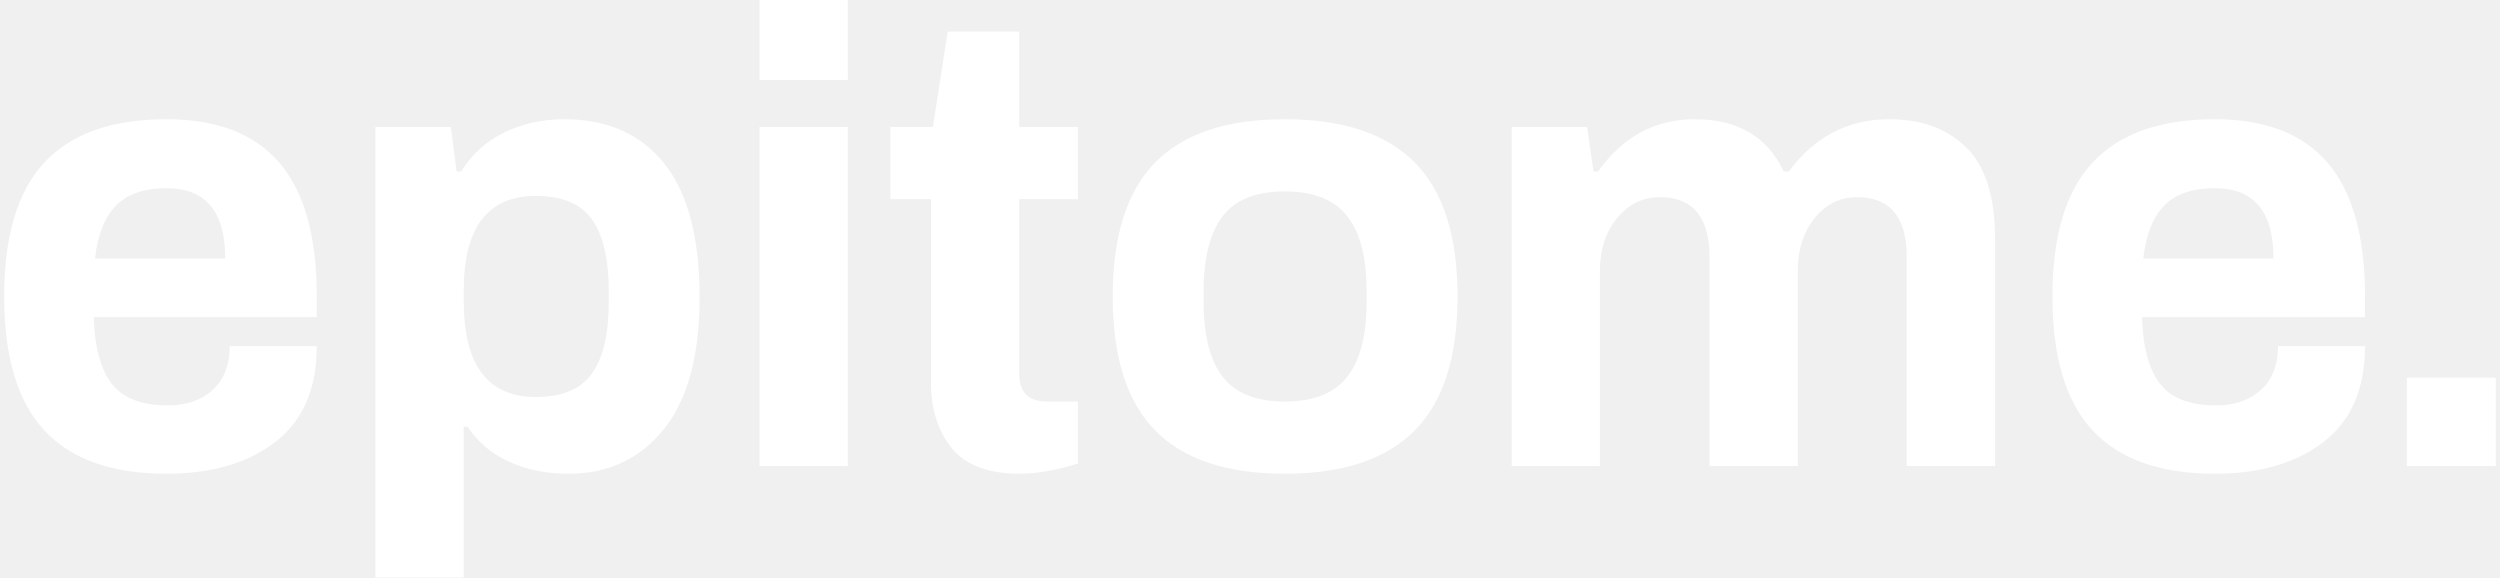
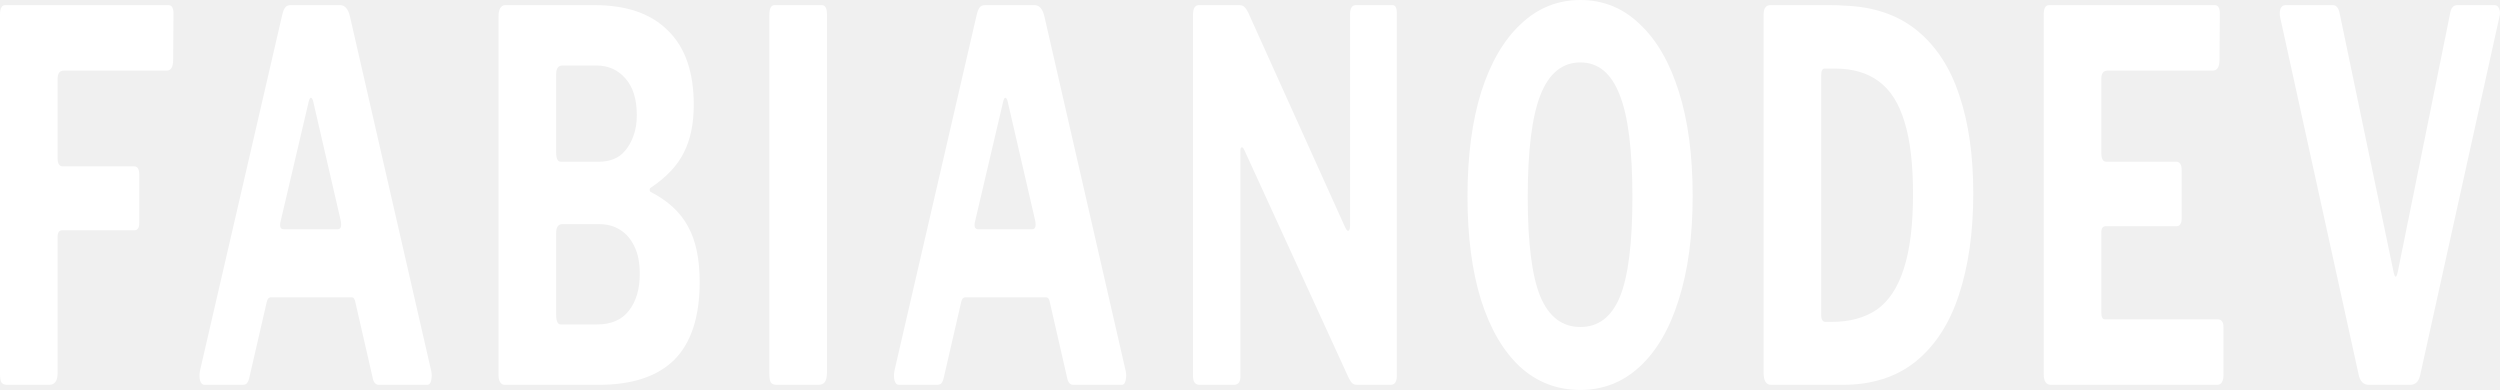
- <svg xmlns="http://www.w3.org/2000/svg" version="1.1" id="Layer_1" x="0px" y="0px" width="600px" height="138.596px" viewBox="0 0 600 138.596" enable-background="new 0 0 600 138.596" xml:space="preserve">
-   <path fill="#FFFFFF" d="M39.98,28.616c-13.096,0-22.869,3.456-29.312,10.364C4.223,45.89,1,56.615,1,71.153  c0,14.54,3.223,25.266,9.668,32.173c6.443,6.912,16.216,10.368,29.312,10.368c10.828,0,19.541-2.554,26.142-7.658  c6.598-5.104,9.899-12.762,9.899-22.972H55.138c0,4.541-1.366,8.045-4.099,10.519c-2.733,2.474-6.317,3.715-10.75,3.715  c-6.29,0-10.775-1.728-13.456-5.184c-2.685-3.454-4.127-8.791-4.333-16.01h53.52v-4.951c0-14.435-2.991-25.135-8.972-32.095  C61.068,32.095,52.046,28.616,39.98,28.616z M22.81,62.028c0.62-5.669,2.296-9.899,5.028-12.684  c2.73-2.783,6.779-4.177,12.142-4.177c9.384,0,14.076,5.623,14.076,16.861H22.81z M135.421,28.616c-5.26,0-10.055,1.057-14.387,3.17  c-4.33,2.115-7.786,5.237-10.364,9.359h-1.083l-1.392-10.672h-18.1v108.123h21.192v-36.194h0.929  c2.371,3.612,5.646,6.395,9.823,8.349c4.175,1.959,8.995,2.943,14.463,2.943c9.485,0,17.092-3.561,22.814-10.675  c5.724-7.116,8.585-17.685,8.585-31.711c0-14.332-2.838-25.032-8.507-32.098C153.724,32.15,145.73,28.616,135.421,28.616z   M146.094,72.547c0,7.633-1.341,13.33-4.021,17.092c-2.682,3.765-7.168,5.646-13.458,5.646c-11.551,0-17.326-7.681-17.326-23.05  v-2.474c0-15.158,5.775-22.739,17.326-22.739c6.29,0,10.775,1.884,13.458,5.646c2.68,3.765,4.021,9.462,4.021,17.092V72.547z   M182.286,0h21.192v19.18h-21.192V0z M182.286,30.473h21.192v81.363h-21.192V30.473z M244.625,30.473h14.076v17.324h-14.076v41.919  c0,4.436,2.218,6.653,6.651,6.653h7.425v14.849c-1.753,0.618-3.944,1.186-6.573,1.703c-2.63,0.513-5.081,0.774-7.347,0.774  c-7.633,0-13.099-2.064-16.397-6.189c-3.303-4.124-4.951-9.334-4.951-15.623V47.796h-9.746V30.473h10.21l3.557-22.894h17.17V30.473z   M308.353,28.616c-13.92,0-24.286,3.456-31.09,10.364c-6.807,6.91-10.21,17.635-10.21,32.173c0,14.54,3.403,25.266,10.21,32.173  c6.804,6.912,17.17,10.368,31.09,10.368c13.923,0,24.309-3.456,31.168-10.368c6.857-6.907,10.288-17.633,10.288-32.173  c0-14.538-3.431-25.263-10.288-32.173C332.662,32.072,322.275,28.616,308.353,28.616z M327.997,72.391  c0,8.043-1.547,14.053-4.639,18.022c-3.094,3.971-8.098,5.955-15.005,5.955c-6.91,0-11.885-1.984-14.927-5.955  c-3.042-3.969-4.561-9.979-4.561-18.022v-2.474c0-8.045,1.52-14.051,4.561-18.022c3.042-3.969,8.018-5.955,14.927-5.955  c6.907,0,11.911,1.987,15.005,5.955c3.092,3.971,4.639,9.977,4.639,18.022V72.391z M471.93,35.423  c4.587,4.539,6.882,11.808,6.882,21.81v54.603h-21.192V61.719c0-9.59-3.971-14.387-11.911-14.387c-4.124,0-7.528,1.678-10.208,5.028  c-2.682,3.353-4.021,7.503-4.021,12.451v47.025H410.29V61.719c0-9.59-3.971-14.387-11.911-14.387c-4.127,0-7.555,1.678-10.288,5.028  c-2.733,3.353-4.099,7.503-4.099,12.451v47.025H362.8V30.473H380.9l1.547,10.672h1.083c5.978-8.352,13.712-12.529,23.201-12.529  c10.311,0,17.427,4.177,21.347,12.529h1.238c6.187-8.352,14.229-12.529,24.13-12.529C461.18,28.616,467.341,30.885,471.93,35.423z   M531.559,28.616c-13.096,0-22.869,3.456-29.312,10.364c-6.445,6.91-9.668,17.635-9.668,32.173c0,14.54,3.223,25.266,9.668,32.173  c6.443,6.912,16.216,10.368,29.312,10.368c10.828,0,19.541-2.554,26.142-7.658c6.598-5.104,9.899-12.762,9.899-22.972h-20.883  c0,4.541-1.366,8.045-4.099,10.519c-2.733,2.474-6.317,3.715-10.75,3.715c-6.289,0-10.775-1.728-13.456-5.184  c-2.685-3.454-4.127-8.791-4.333-16.01h53.52v-4.951c0-14.435-2.991-25.135-8.972-32.095  C552.648,32.095,543.626,28.616,531.559,28.616z M514.389,62.028c0.62-5.669,2.296-9.899,5.028-12.684  c2.73-2.783,6.779-4.177,12.142-4.177c9.384,0,14.076,5.623,14.076,16.861H514.389z M599,90.644v21.192h-21.345V90.644H599z" />
+ <svg xmlns="http://www.w3.org/2000/svg" width="577" height="90" viewBox="0 0 577 90" fill="none">
+   <path d="M0 3.425C0 1.929 0.405 1.181 1.216 1.181H38.901C39.661 1.181 40.041 1.85 40.041 3.189L39.965 13.819C39.965 15.472 39.458 16.299 38.445 16.299H14.74C13.777 16.299 13.296 16.929 13.296 18.189V36.496C13.296 37.756 13.676 38.386 14.436 38.386H30.923C31.734 38.386 32.139 39.016 32.139 40.276V51.496C32.139 52.598 31.759 53.15 30.999 53.15H14.36C13.651 53.15 13.296 53.661 13.296 54.685V86.102C13.296 87.913 12.638 88.819 11.321 88.819H1.672C1.013 88.819 0.557 88.622 0.304 88.228C0.101 87.835 0 87.205 0 86.339V3.425Z" fill="white" />
+   <path d="M47.18 88.819C46.724 88.819 46.395 88.504 46.192 87.874C45.99 87.244 45.99 86.417 46.192 85.394L65.111 3.543C65.314 2.677 65.541 2.087 65.795 1.772C66.048 1.378 66.479 1.181 67.086 1.181H78.483C79.597 1.181 80.357 2.047 80.763 3.78L99.529 85.63C99.681 86.26 99.681 86.969 99.529 87.756C99.377 88.465 99.073 88.819 98.617 88.819H87.449C86.689 88.819 86.208 88.268 86.005 87.165L82.054 69.921C82.004 69.528 81.902 69.213 81.75 68.976C81.649 68.74 81.421 68.622 81.066 68.622H62.528C62.021 68.622 61.692 69.016 61.54 69.803L57.513 87.284C57.412 87.756 57.235 88.15 56.981 88.465C56.779 88.701 56.424 88.819 55.918 88.819H47.18ZM77.951 52.913C78.66 52.913 78.888 52.244 78.635 50.906L72.253 23.268C72.101 22.795 71.924 22.559 71.721 22.559C71.569 22.559 71.417 22.835 71.265 23.386L64.807 50.906C64.453 52.244 64.68 52.913 65.491 52.913H77.951Z" fill="white" />
+   <path d="M116.509 88.819C116.053 88.819 115.699 88.622 115.445 88.228C115.192 87.835 115.066 87.323 115.066 86.693V3.661C115.066 2.953 115.192 2.362 115.445 1.89C115.749 1.417 116.129 1.181 116.585 1.181H137.175C144.621 1.181 150.294 3.15 154.194 7.087C158.145 10.945 160.121 16.654 160.121 24.213C160.121 28.543 159.361 32.205 157.841 35.197C156.372 38.189 153.814 40.906 150.167 43.346C150.015 43.425 149.94 43.583 149.94 43.819C149.94 44.055 150.015 44.213 150.167 44.291C154.169 46.339 157.056 49.016 158.829 52.323C160.602 55.551 161.488 59.803 161.488 65.079C161.488 73.11 159.538 79.094 155.638 83.031C151.738 86.89 145.913 88.819 138.163 88.819H116.509ZM137.783 74.882C141.075 74.882 143.532 73.819 145.153 71.693C146.824 69.567 147.66 66.732 147.66 63.189C147.66 60.669 147.255 58.583 146.445 56.929C145.634 55.197 144.52 53.898 143.101 53.032C141.734 52.165 140.138 51.732 138.315 51.732H129.805C128.843 51.732 128.362 52.402 128.362 53.74V72.638C128.362 74.134 128.716 74.882 129.425 74.882H137.783ZM138.315 37.323C139.48 37.323 140.569 37.126 141.582 36.732C142.646 36.339 143.557 35.669 144.317 34.724C145.128 33.779 145.761 32.638 146.217 31.299C146.723 29.961 146.976 28.386 146.976 26.575C146.976 22.874 146.09 20.039 144.317 18.071C142.595 16.102 140.366 15.118 137.631 15.118H129.805C128.843 15.118 128.362 15.787 128.362 17.126V35.197C128.362 36.614 128.716 37.323 129.425 37.323H138.315Z" fill="white" />
+   <path d="M189.65 1.181C190.46 1.181 190.866 1.89 190.866 3.307V85.984C190.866 87.008 190.688 87.756 190.334 88.228C190.03 88.622 189.523 88.819 188.814 88.819H179.241C178.583 88.819 178.127 88.622 177.873 88.228C177.671 87.835 177.569 87.205 177.569 86.339V3.425C177.569 1.929 177.975 1.181 178.785 1.181H189.65Z" fill="white" />
+   <path d="M207.462 88.819C207.006 88.819 206.676 88.504 206.474 87.874C206.271 87.244 206.271 86.417 206.474 85.394L225.392 3.543C225.595 2.677 225.823 2.087 226.076 1.772C226.33 1.378 226.76 1.181 227.368 1.181H238.765C239.879 1.181 240.639 2.047 241.044 3.78L259.811 85.63C259.963 86.26 259.963 86.969 259.811 87.756C259.659 88.465 259.355 88.819 258.899 88.819H247.73C246.97 88.819 246.489 88.268 246.286 87.165L242.336 69.921C242.285 69.528 242.184 69.213 242.032 68.976C241.93 68.74 241.702 68.622 241.348 68.622H222.809C222.303 68.622 221.973 69.016 221.821 69.803L217.795 87.284C217.693 87.756 217.516 88.15 217.263 88.465C217.06 88.701 216.706 88.819 216.199 88.819H207.462ZM238.233 52.913C238.942 52.913 239.17 52.244 238.917 50.906L232.534 23.268C232.382 22.795 232.205 22.559 232.003 22.559C231.851 22.559 231.699 22.835 231.547 23.386L225.089 50.906C224.734 52.244 224.962 52.913 225.772 52.913H238.233Z" fill="white" />
+   <path d="M321.39 1.181C322.048 1.181 322.378 1.772 322.378 2.953V86.929C322.378 87.48 322.251 87.953 321.998 88.347C321.744 88.661 321.39 88.819 320.934 88.819H313.26C312.855 88.819 312.526 88.74 312.272 88.583C312.019 88.425 311.715 88.031 311.361 87.402L287.124 34.488C286.921 34.094 286.718 33.937 286.516 34.016C286.364 34.094 286.288 34.331 286.288 34.724V86.693C286.338 88.11 285.832 88.819 284.768 88.819H276.867C275.854 88.819 275.347 88.15 275.347 86.811V3.425C275.347 1.929 275.803 1.181 276.715 1.181H285.908C286.465 1.181 286.87 1.299 287.124 1.535C287.428 1.772 287.757 2.244 288.111 2.953L310.449 52.441C310.753 53.071 311.006 53.346 311.209 53.268C311.462 53.189 311.589 52.795 311.589 52.087V3.307C311.589 1.89 312.044 1.181 312.956 1.181H321.39Z" fill="white" />
+   <path d="M364.757 90C359.388 90 354.754 88.228 350.853 84.685C346.953 81.063 343.939 75.906 341.812 69.213C339.735 62.52 338.697 54.567 338.697 45.354C338.697 35.984 339.76 27.913 341.888 21.142C344.066 14.37 347.105 9.173 351.005 5.551C354.906 1.85 359.49 0 364.757 0C370.025 0 374.584 1.85 378.433 5.551C382.334 9.173 385.347 14.37 387.475 21.142C389.602 27.835 390.666 35.866 390.666 45.236C390.666 54.449 389.602 62.402 387.475 69.094C385.398 75.787 382.41 80.945 378.509 84.567C374.609 88.189 370.025 90 364.757 90ZM364.757 75.472C368.911 75.472 371.95 73.15 373.875 68.504C375.8 63.779 376.762 56.102 376.762 45.472C376.762 34.606 375.774 26.732 373.799 21.85C371.874 16.89 368.86 14.409 364.757 14.409C360.604 14.409 357.539 16.89 355.564 21.85C353.589 26.811 352.601 34.685 352.601 45.472C352.601 56.024 353.563 63.661 355.488 68.386C357.463 73.11 360.553 75.472 364.757 75.472Z" fill="white" />
+   <path d="M408.704 1.181C409.616 1.181 410.832 1.181 412.351 1.181C413.921 1.181 415.542 1.181 417.214 1.181C418.936 1.181 420.557 1.181 422.076 1.181C423.596 1.181 424.786 1.22 425.647 1.299C432.485 1.535 438.108 3.465 442.515 7.087C446.921 10.709 450.163 15.709 452.24 22.087C454.367 28.386 455.431 35.906 455.431 44.646C455.431 53.622 454.317 61.457 452.088 68.15C449.91 74.764 446.567 79.882 442.059 83.504C437.601 87.047 432.004 88.819 425.267 88.819H408.78C407.615 88.819 407.033 87.874 407.033 85.984V3.661C407.033 2.717 407.159 2.087 407.413 1.772C407.666 1.378 408.096 1.181 408.704 1.181ZM421.089 15.827C420.582 15.827 420.329 16.378 420.329 17.48V72.638C420.329 73.74 420.658 74.291 421.317 74.291H422.76C426.914 74.291 430.383 73.347 433.169 71.457C435.955 69.488 438.032 66.339 439.399 62.008C440.818 57.677 441.527 51.929 441.527 44.764C441.527 37.835 440.868 32.283 439.551 28.11C438.285 23.858 436.31 20.748 433.625 18.779C430.991 16.811 427.623 15.827 423.52 15.827H421.089Z" fill="white" />
+   <path d="M471.688 3.425C471.688 1.929 472.094 1.181 472.904 1.181H511.197C511.957 1.181 512.337 1.85 512.337 3.189L512.261 13.819C512.261 15.472 511.729 16.299 510.665 16.299H486.428C485.466 16.299 484.985 16.929 484.985 18.189V35.315C484.985 36.654 485.365 37.323 486.124 37.323H502.232C503.093 37.323 503.523 37.953 503.523 39.213V50.551C503.523 51.024 503.422 51.417 503.219 51.732C503.067 52.047 502.764 52.205 502.308 52.205H486.048C485.339 52.205 484.985 52.677 484.985 53.622V72.165C484.985 73.189 485.263 73.701 485.82 73.701H511.805C512.717 73.701 513.173 74.291 513.173 75.472V86.693C513.173 87.323 513.046 87.835 512.793 88.228C512.59 88.622 512.21 88.819 511.653 88.819H473.36C472.246 88.819 471.688 87.992 471.688 86.339V3.425Z" fill="white" />
+   <path d="M575.725 1.181C576.232 1.181 576.586 1.457 576.789 2.008C577.042 2.559 577.068 3.189 576.865 3.898L558.63 86.339C558.326 87.992 557.541 88.819 556.275 88.819H546.778C545.461 88.819 544.65 87.992 544.346 86.339L526.263 4.016C526.111 3.228 526.137 2.559 526.339 2.008C526.593 1.457 526.973 1.181 527.479 1.181H538.42C539.23 1.181 539.762 1.85 540.015 3.189L552.476 62.953C552.78 64.213 553.084 64.173 553.388 62.835L565.468 3.189C565.671 1.85 566.228 1.181 567.14 1.181H575.725Z" fill="white" />
</svg>
